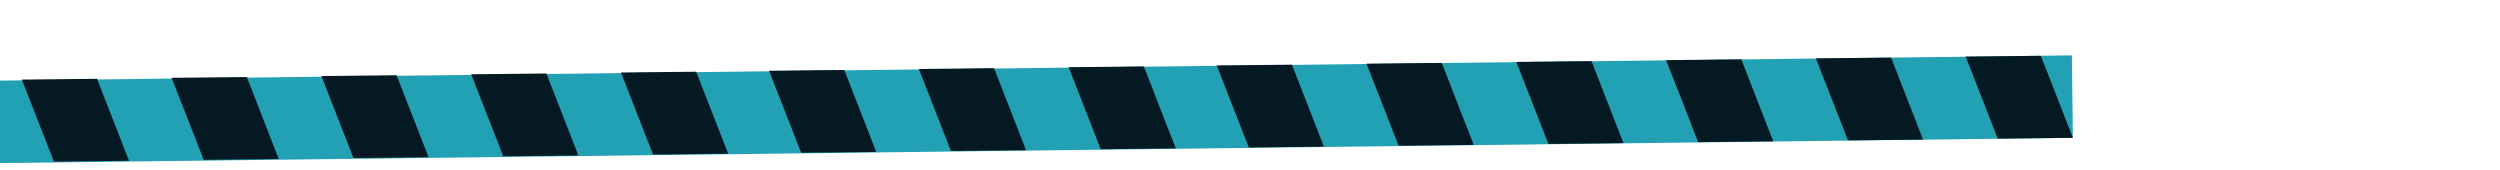
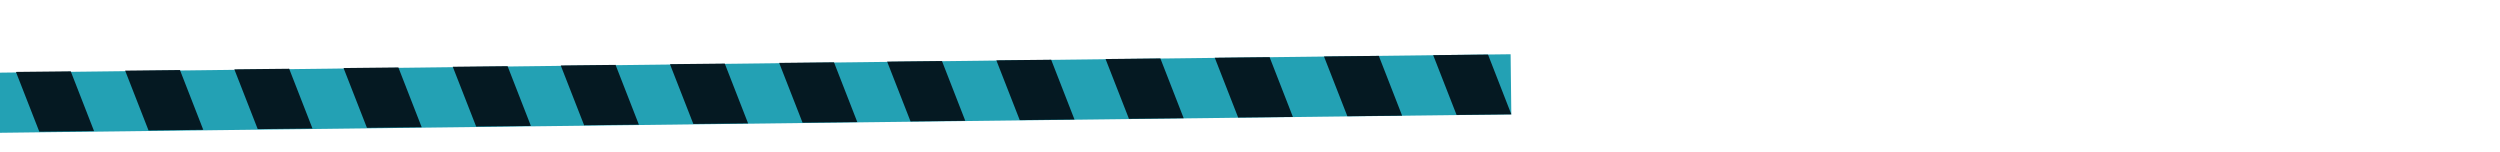
<svg xmlns="http://www.w3.org/2000/svg" width="100%" height="70" viewBox="0 0 100% 70" fill="none">
-   <rect width="2920" height="98" transform="matrix(-0.96993 0.0118211 0.0118211 0.99993 2461.99 0)" fill="#23A1B4" />
+   <rect width="4196" height="98" transform="matrix(-0.96993 0.0118211 0.0118211 0.99993 2461.99 0)" fill="#23A1B4" />
  <path d="M2425.15 0.549L2335.8 1.492L2373.9 98.906L2463.15 97.971L2425.15 0.549Z" fill="#051922" />
  <path d="M1891.19 6.862L1801.84 7.804L1839.94 105.218L1929.18 104.283L1891.19 6.862Z" fill="#051922" />
  <path d="M1359.23 13.15L1269.88 14.093L1307.98 111.507L1397.22 110.572L1359.23 13.15Z" fill="#051922" />
  <path d="M827.263 19.439L737.913 20.382L776.014 117.796L865.259 116.861L827.263 19.439Z" fill="#051922" />
  <path d="M293.3 25.752L203.95 26.694L242.051 124.108L331.296 123.173L293.3 25.752Z" fill="#051922" />
  <path d="M2247.16 2.653L2157.81 3.596L2195.91 101.01L2285.16 100.075L2247.16 2.653Z" fill="#051922" />
  <path d="M1713.2 8.966L1623.85 9.908L1661.95 107.322L1751.2 106.387L1713.2 8.966Z" fill="#051922" />
  <path d="M1181.24 15.255L1091.89 16.197L1129.99 113.611L1219.23 112.676L1181.24 15.255Z" fill="#051922" />
  <path d="M649.275 21.543L559.925 22.486L598.026 119.9L687.272 118.965L649.275 21.543Z" fill="#051922" />
  <path d="M115.312 27.856L25.963 28.799L64.063 126.212L153.309 125.278L115.312 27.856Z" fill="#051922" />
  <path d="M-238.663 32.041L-328.013 32.983L-289.912 130.397L-200.666 129.462L-238.663 32.041Z" fill="#051922" />
  <path d="M2069.18 4.757L1979.83 5.7L2017.93 103.114L2107.17 102.179L2069.18 4.757Z" fill="#051922" />
  <path d="M1535.21 11.07L1445.86 12.013L1483.96 109.427L1573.21 108.492L1535.21 11.07Z" fill="#051922" />
  <path d="M1003.25 17.359L913.901 18.301L952.001 115.715L1041.25 114.78L1003.25 17.359Z" fill="#051922" />
  <path d="M471.288 23.648L381.938 24.59L420.038 122.004L509.284 121.069L471.288 23.648Z" fill="#051922" />
  <path d="M-62.675 29.96L-152.025 30.903L-113.924 128.317L-24.679 127.382L-62.675 29.96Z" fill="#051922" />
  <path d="M-416.651 34.145L-506 35.087L-467.9 132.501L-378.654 131.566L-416.651 34.145Z" fill="#051922" />
</svg>
